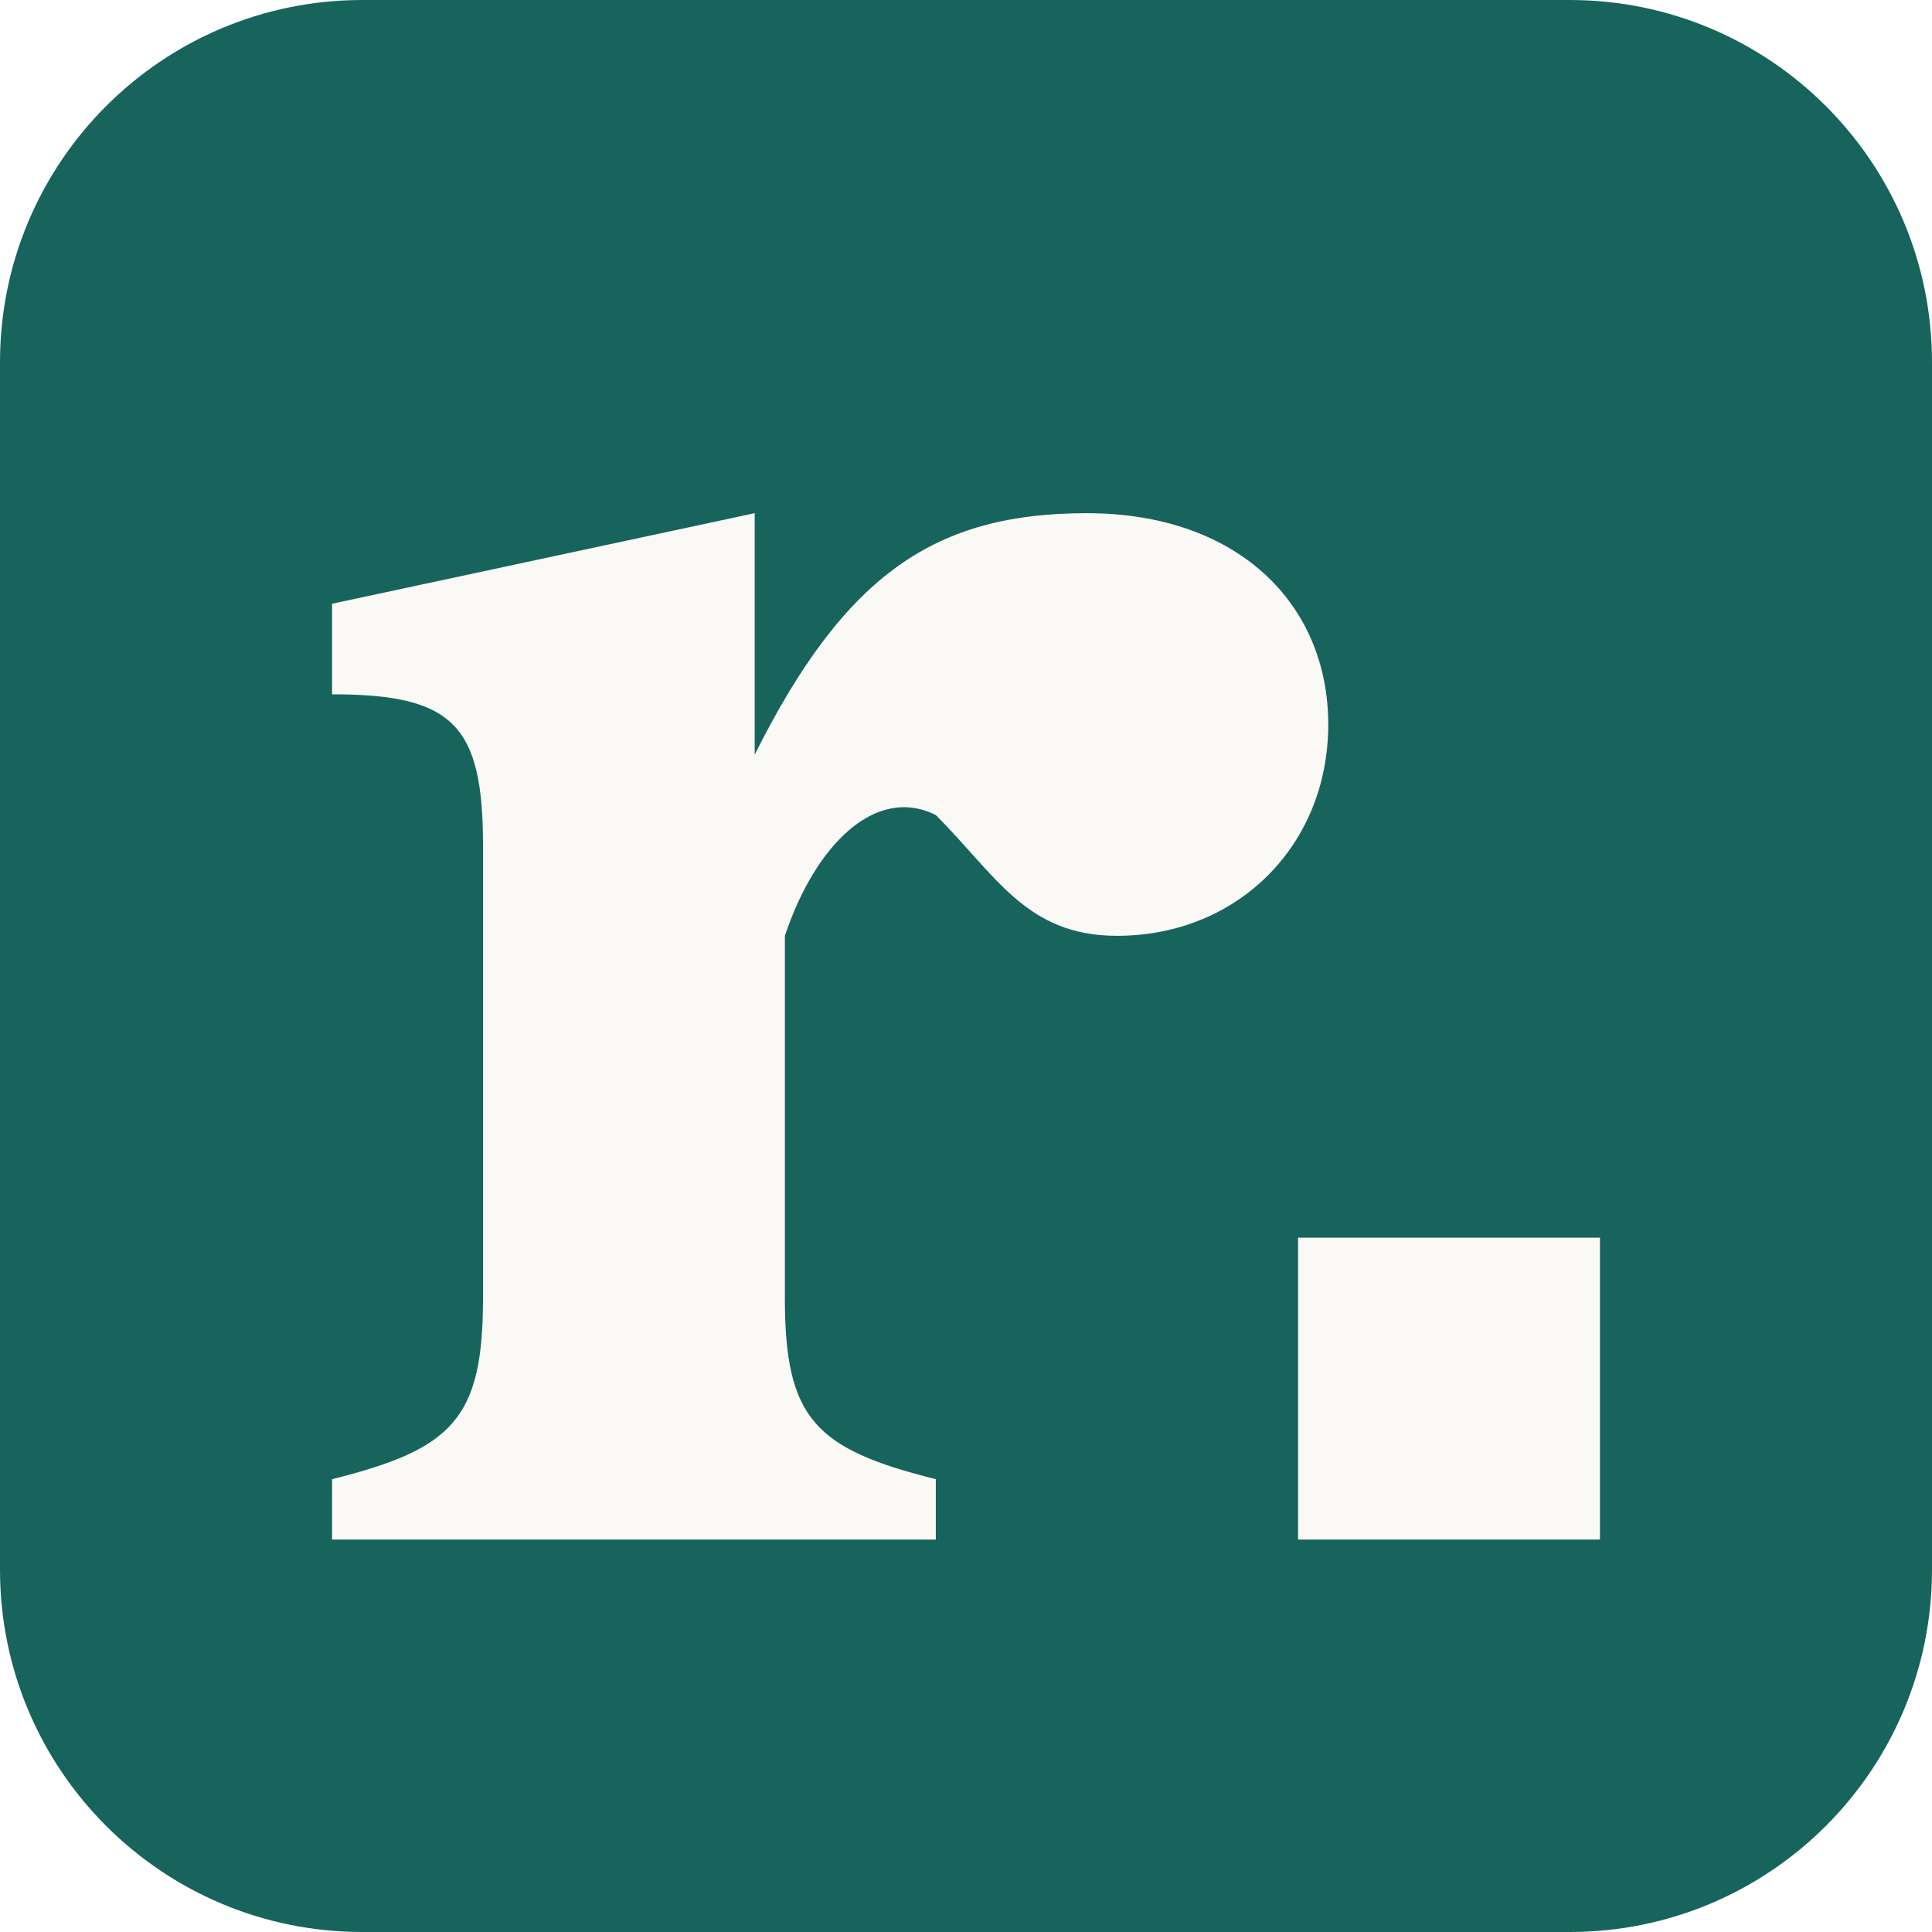
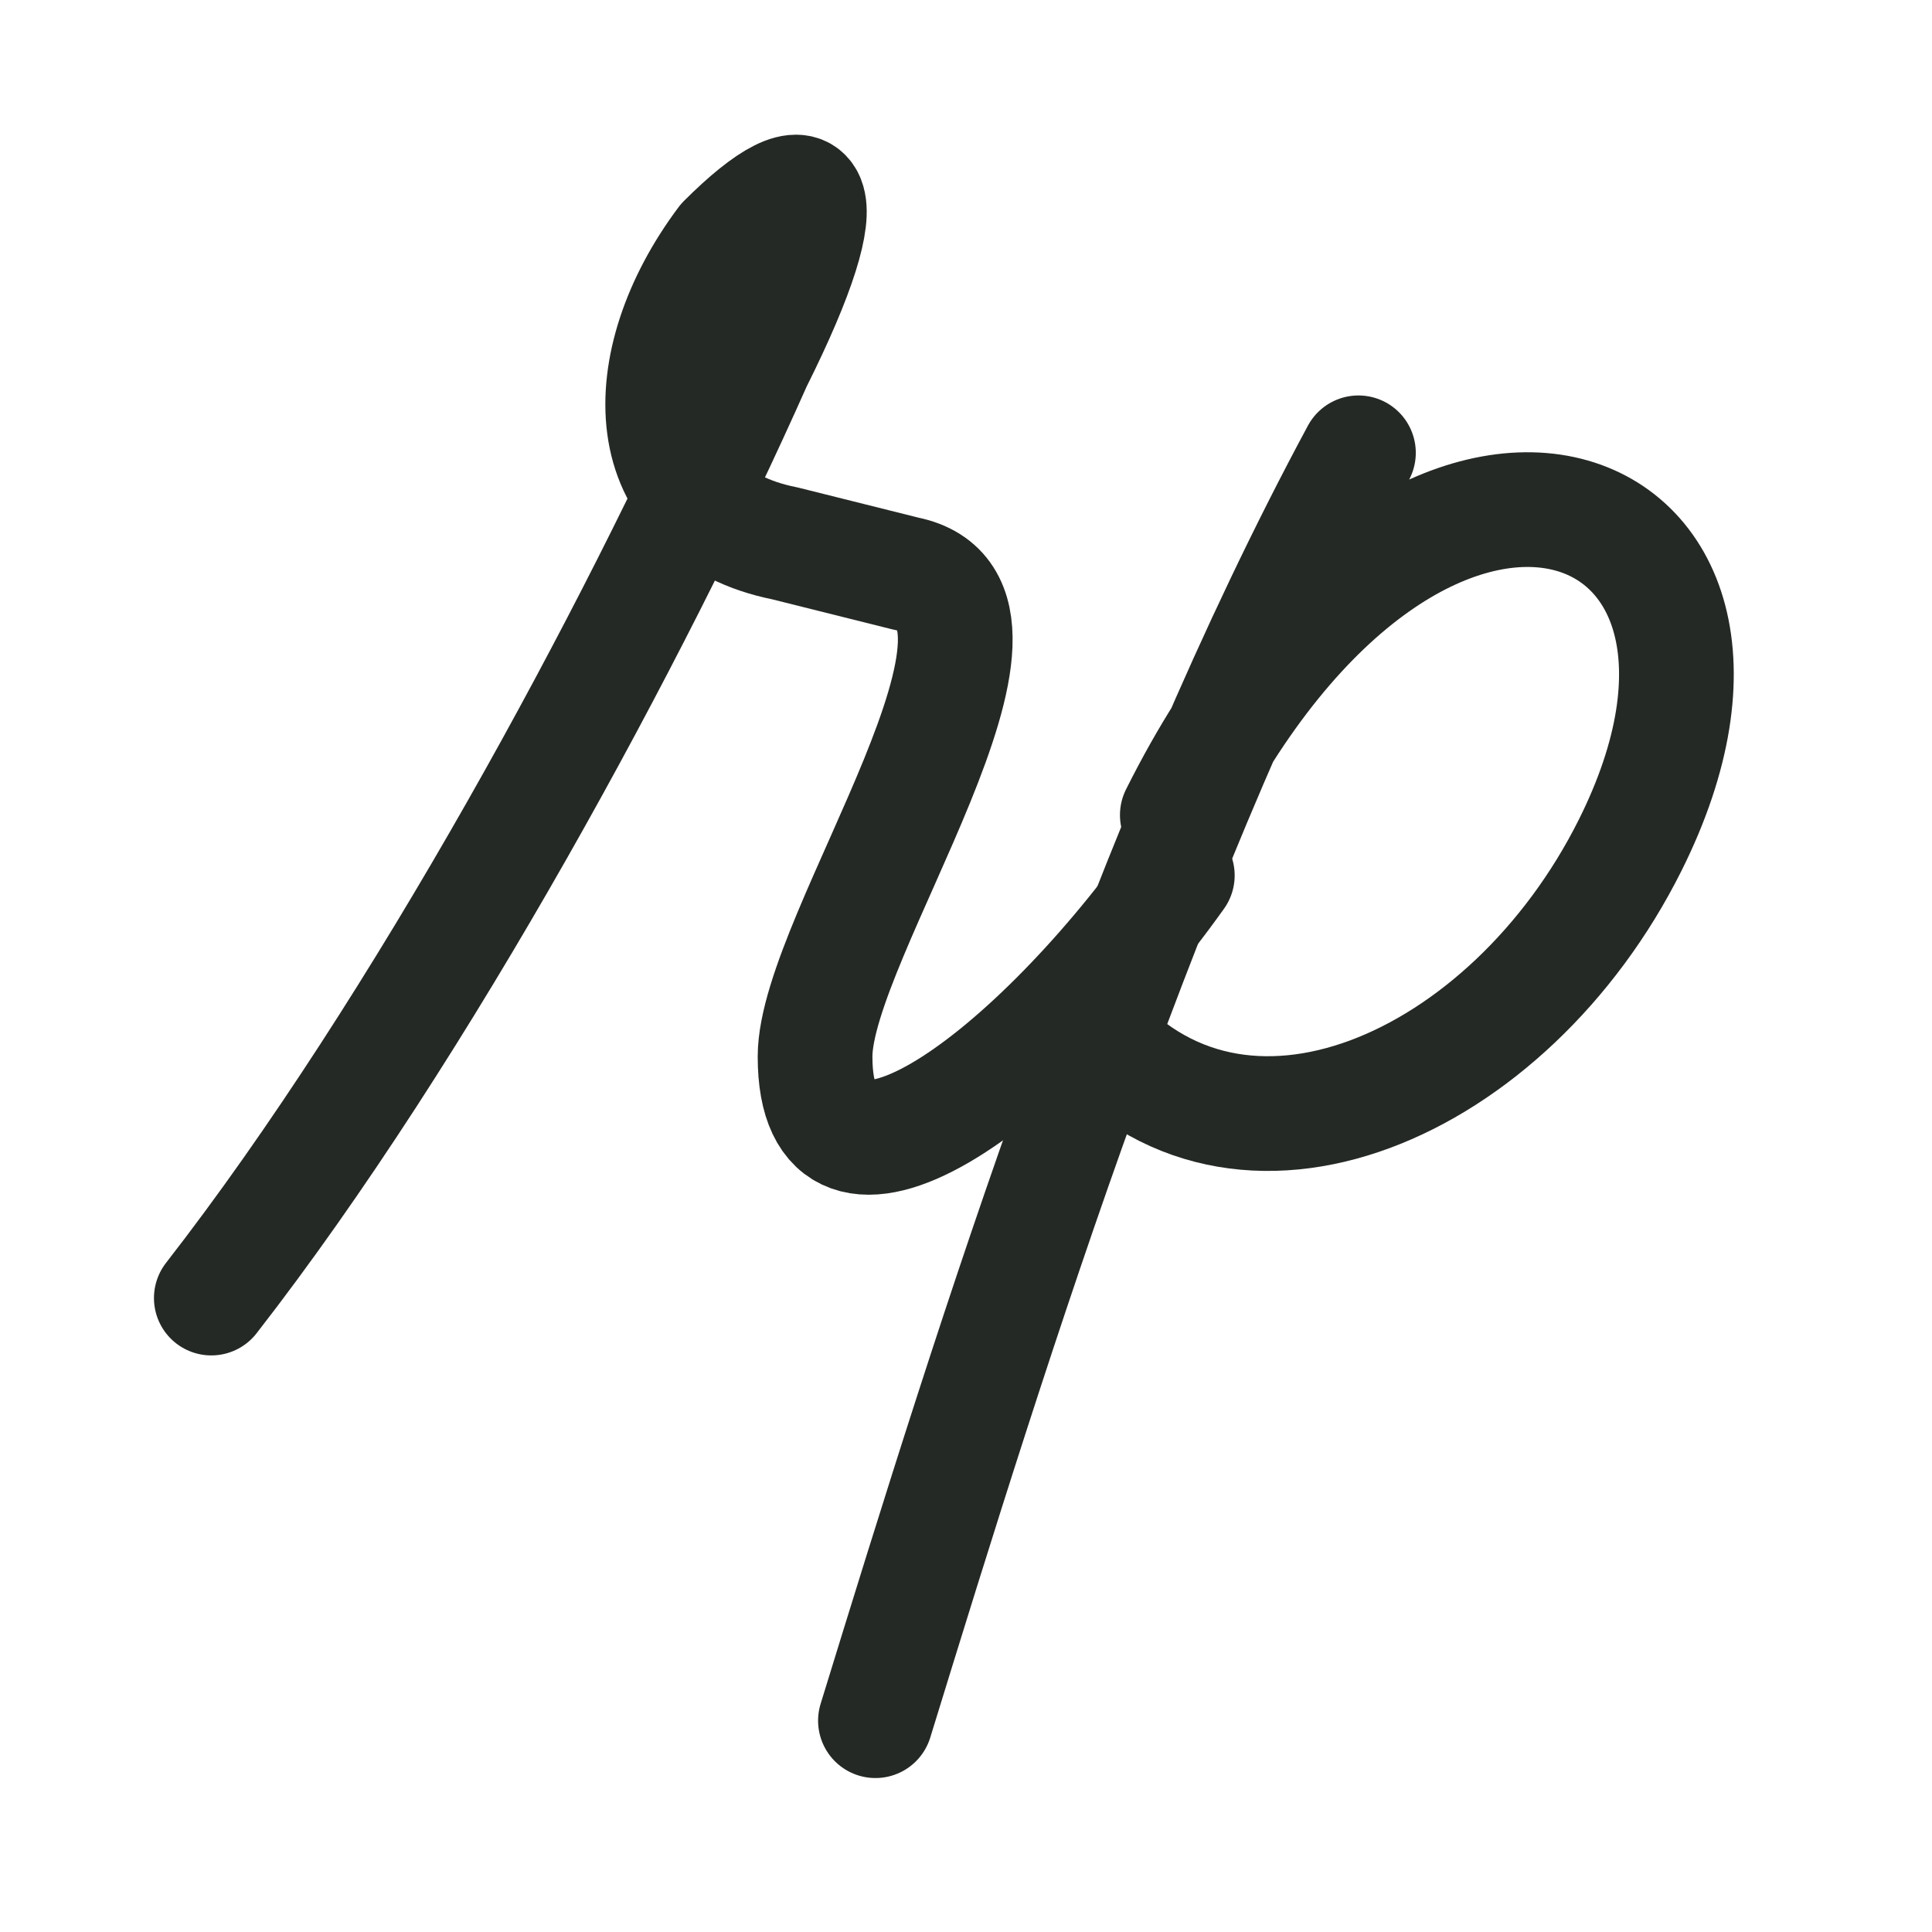
<svg xmlns="http://www.w3.org/2000/svg" viewBox="0 0 64 64" role="img" aria-labelledby="title">
-   <rect width="64" height="64" rx="12" fill="#17645d" />
-   <path fill="#faf9f5" d="M11 20 25 17v8c3-6 6-8 11-8s8 3 8 7-3 7-7 7c-3 0-4-2-6-4-2-1-4 1-5 4v12c0 4 1 5 5 6v2H11v-2c4-1 5-2 5-6V28c0-4-1-5-5-5Z" />
-   <path fill="#faf9f5" d="M43 41h10v10H43Z" />
+   <style>
+     path { stroke: #252925; }
+     @media (prefers-color-scheme: dark) { path { stroke: #faf9f5; } }
+   </style>
+   <g fill="none" stroke-width="3.8" stroke-linecap="round" stroke-linejoin="round">
+     <path d="M7 43C14 34 21 21 25 12C28 6 27 5 24 8C21 12 21 17 26 18L30 19C35 20 27 31 27 35C27 41 34 36 39 29" />
+     <path d="M45 15C38 28 33 44 29 57M39 27C47 11 60 16 54 28C50 36 41 40 36 34" />
+   </g>
</svg>
